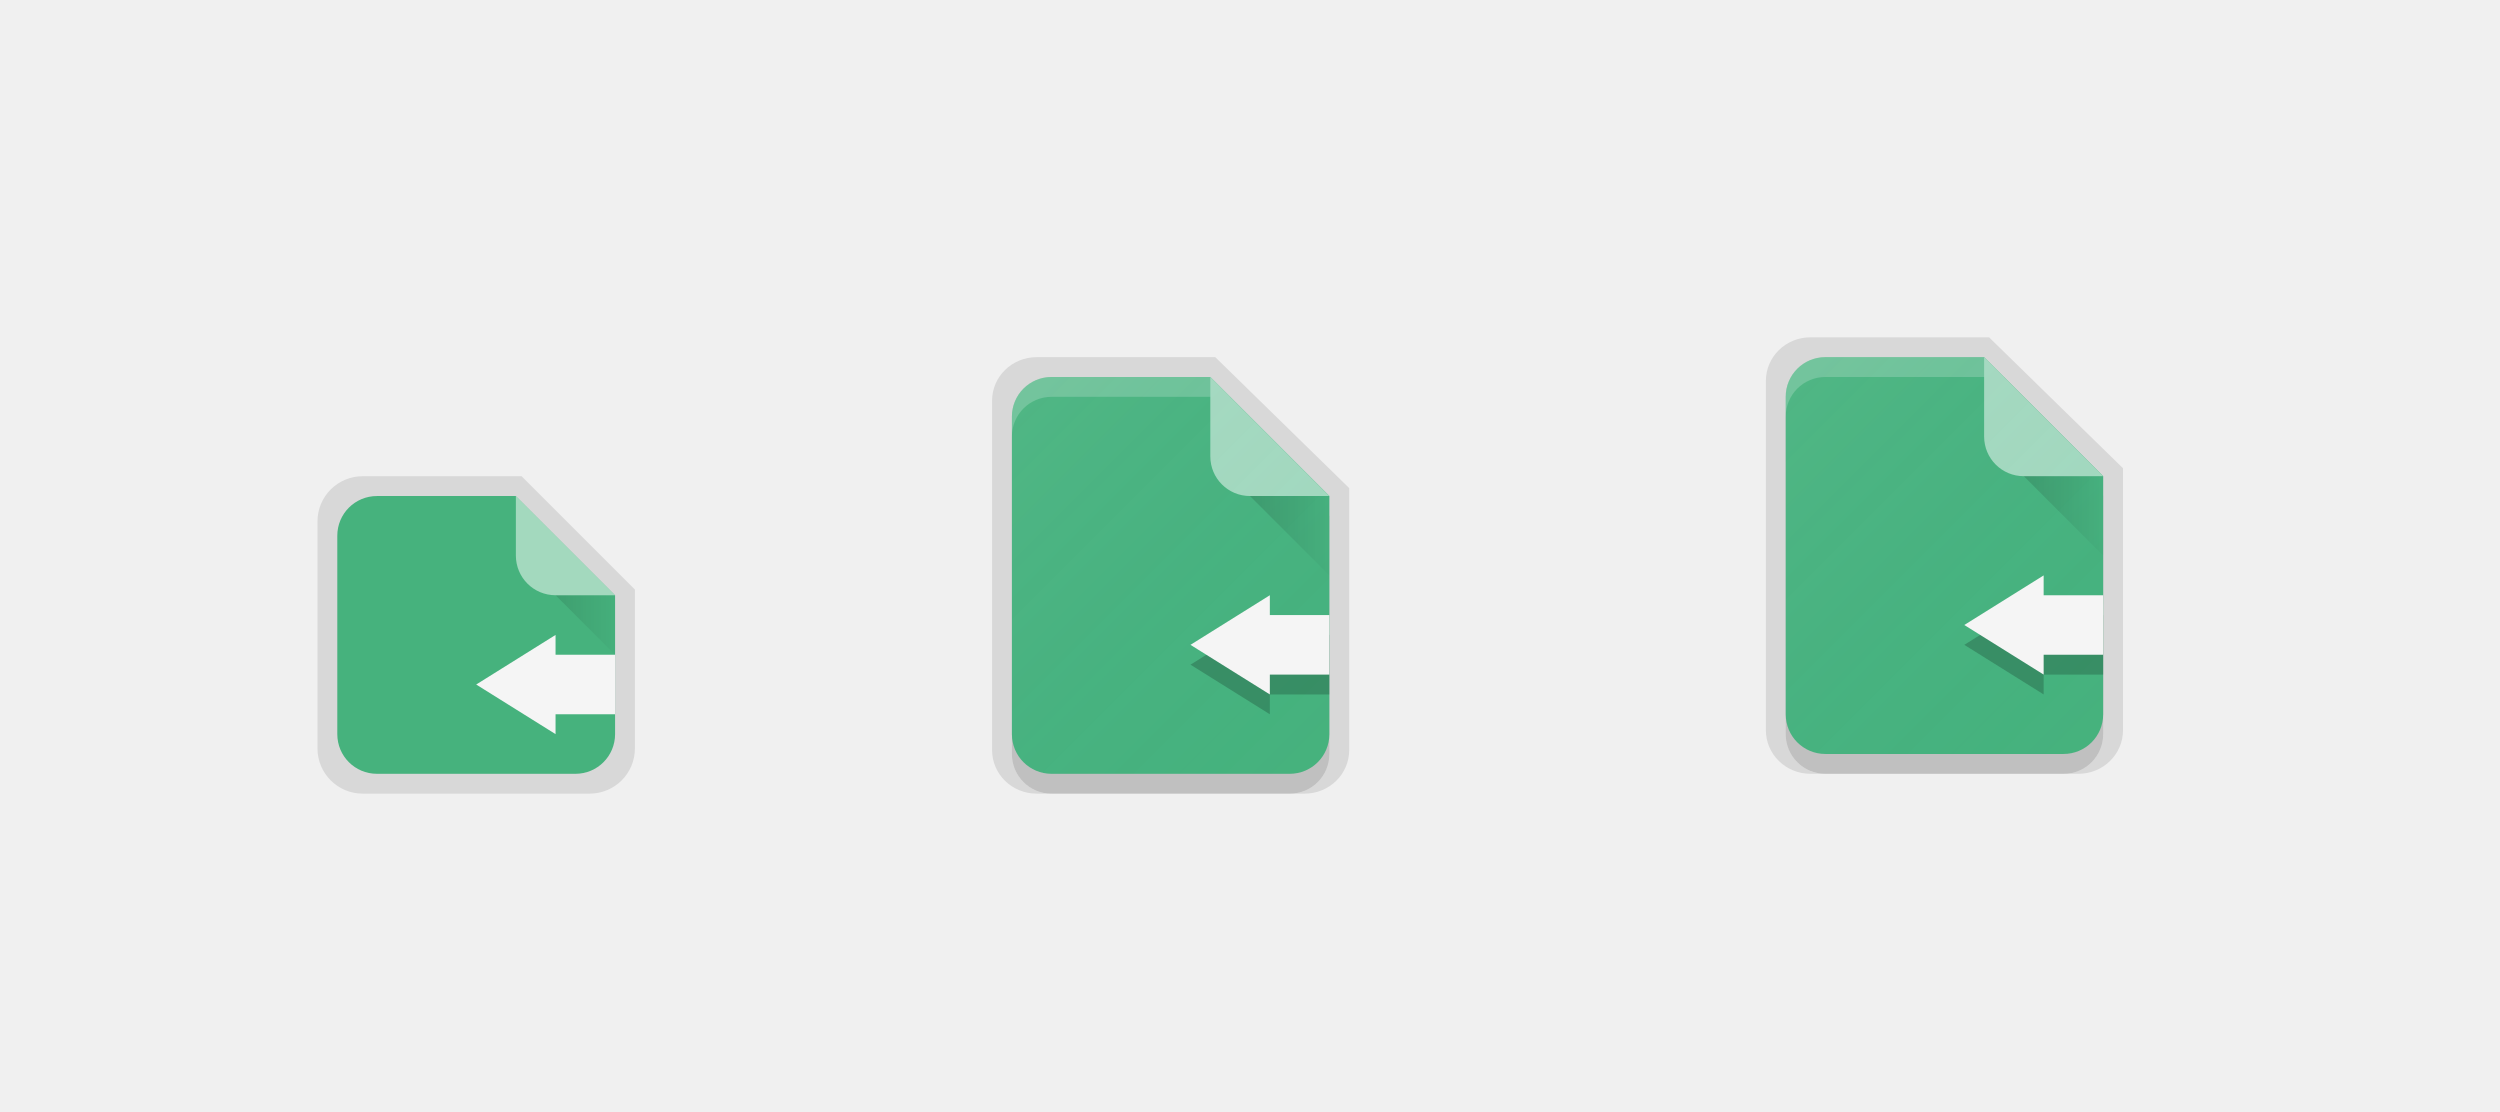
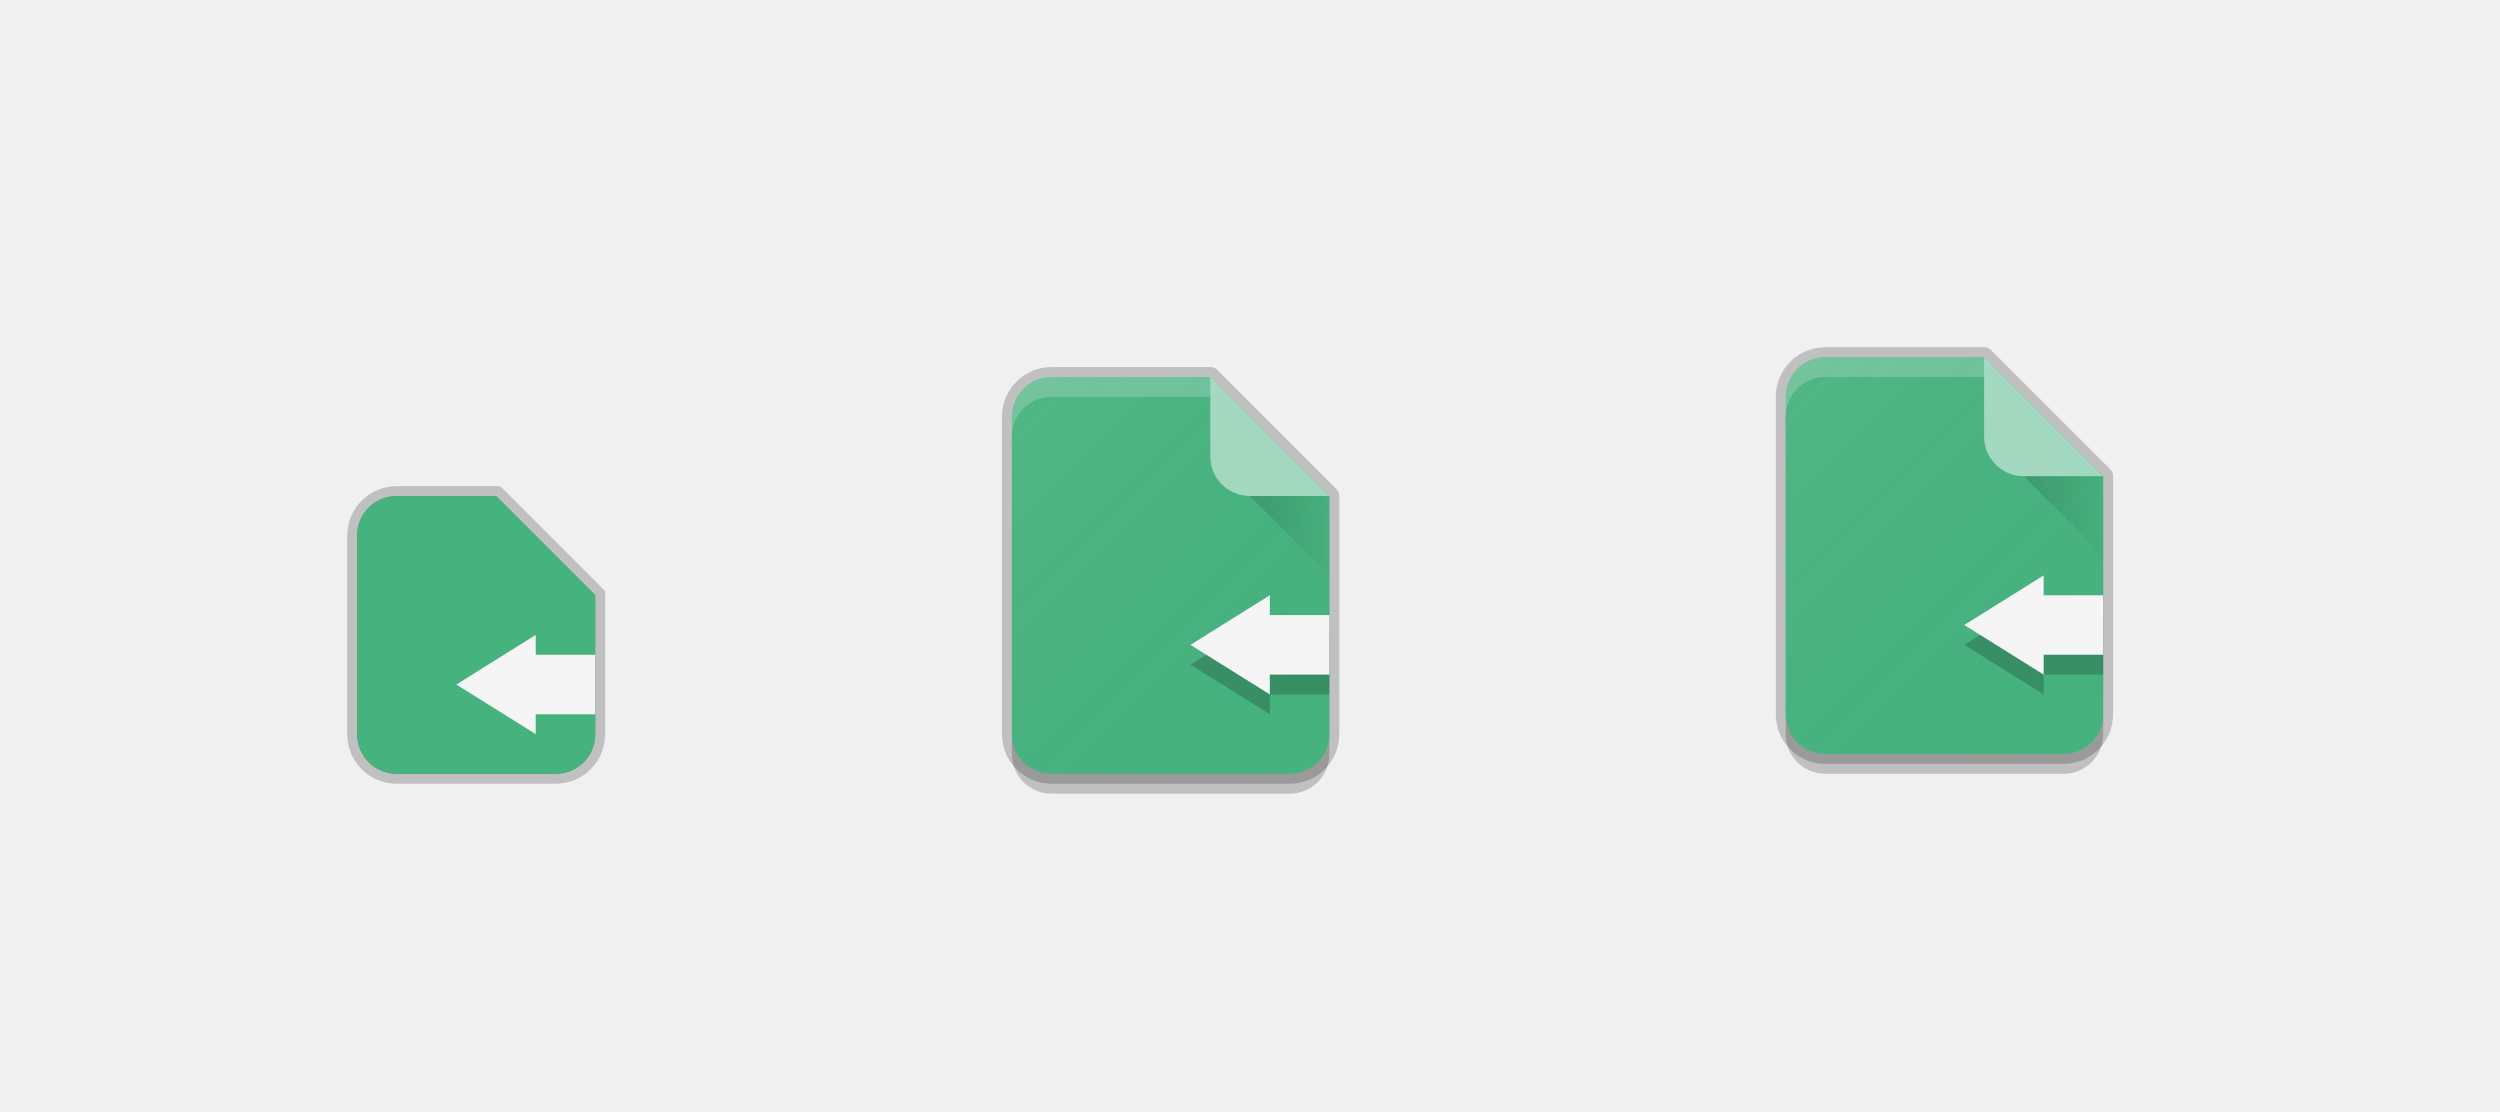
<svg xmlns="http://www.w3.org/2000/svg" xmlns:xlink="http://www.w3.org/1999/xlink" width="126" height="56" viewBox="0 0 126 56" version="1.1" id="svg1087">
  <defs id="defs1081">
    <linearGradient xlink:href="#linearGradient4730" id="linearGradient4593" gradientUnits="userSpaceOnUse" gradientTransform="matrix(0.4782599,0,0,0.4782636,47.52174,25.17187)" x1="7" y1="1011.362" x2="41" y2="1045.362" />
    <linearGradient id="linearGradient4730">
      <stop id="stop4726" offset="0" style="stop-color:#ffffff;stop-opacity:0.055" />
      <stop id="stop4728" offset="1" style="stop-color:#177ed5;stop-opacity:0;" />
    </linearGradient>
    <linearGradient xlink:href="#linearGradient5320" id="linearGradient4591" gradientUnits="userSpaceOnUse" x1="67.646" y1="514.354" x2="72.5" y2="514.354" gradientTransform="translate(-5,0.999997)" />
    <linearGradient id="linearGradient5320">
      <stop id="stop5322" offset="0" style="stop-color:#000000;stop-opacity:0.15" />
      <stop id="stop5324" offset="1" style="stop-color:#000000;stop-opacity:0;" />
    </linearGradient>
    <linearGradient xlink:href="#linearGradient4730" id="linearGradient4620" gradientUnits="userSpaceOnUse" gradientTransform="matrix(0.4782599,0,0,0.4782636,86.52174,24.17187)" x1="7" y1="1011.362" x2="41" y2="1045.362" />
-     <linearGradient xlink:href="#linearGradient5320" id="linearGradient4572" gradientUnits="userSpaceOnUse" x1="67.646" y1="514.354" x2="72.5" y2="514.354" gradientTransform="translate(-41,4.999997)" />
    <linearGradient xlink:href="#linearGradient5320" id="linearGradient4584" x1="67.646" y1="514.354" x2="72.5" y2="514.354" gradientUnits="userSpaceOnUse" gradientTransform="translate(34,-3e-6)" />
  </defs>
  <g id="layer1" transform="translate(0,-641.0667)" style="display:none">
    <text y="733.323" xml:space="preserve" x="-0.993" style="font-style:normal;font-variant:normal;font-weight:normal;font-stretch:normal;line-height:0%;font-family:'DejaVu Sans';-inkscape-font-specification:'DejaVu Sans';display:inline;fill:#000000;fill-opacity:1;stroke:none;enable-background:new" id="context">
      <tspan style="font-style:normal;font-variant:normal;font-weight:normal;font-stretch:normal;font-size:18px;line-height:1.25;font-family:'DejaVu Sans';-inkscape-font-specification:'DejaVu Sans'" y="733.323" x="-0.993" id="tspan3933">actions</tspan>
    </text>
    <text y="733.323" xml:space="preserve" x="126.488" style="font-style:normal;font-variant:normal;font-weight:bold;font-stretch:normal;line-height:0%;font-family:'DejaVu Sans';-inkscape-font-specification:'DejaVu Sans Bold';text-align:start;writing-mode:lr-tb;text-anchor:start;display:inline;fill:#000000;fill-opacity:1;stroke:none;enable-background:new" id="icon-name">
      <tspan style="font-style:normal;font-variant:normal;font-weight:bold;font-stretch:normal;font-size:18px;line-height:1.25;font-family:'DejaVu Sans';-inkscape-font-specification:'DejaVu Sans Bold'" y="733.323" x="126.488" id="tspan3937">document-revert</tspan>
    </text>
    <rect style="display:inline;overflow:visible;visibility:visible;fill:#fefefe;fill-opacity:1;fill-rule:nonzero;stroke:none;stroke-width:2;marker:none;enable-background:accumulate" id="rect16x16" width="16" height="16" x="-32" y="665.067" transform="scale(-1,1)" />
    <rect style="display:inline;overflow:visible;visibility:visible;fill:#fefefe;fill-opacity:1;fill-rule:nonzero;stroke:none;stroke-width:2;marker:none;enable-background:accumulate" id="rect24x24" width="24" height="24" x="-110" y="657.067" transform="scale(-1,1)" />
    <rect transform="scale(-1,1)" y="659.067" x="-70" height="22" width="22" id="rect4495" style="display:inline;overflow:visible;visibility:visible;fill:#fefefe;fill-opacity:1;fill-rule:nonzero;stroke:none;stroke-width:1.833;marker:none;enable-background:accumulate" />
    <path style="display:inline;fill:#ffffff;fill-opacity:0.2;stroke:none;enable-background:new" d="m 59,659.067 c -6.094,0 -11,4.906 -11,11 0,0.169 0.018,0.333 0.025,0.5 0.262,-5.858 5.05,-10.5 10.975,-10.5 5.925,0 10.713,4.642 10.975,10.5 0.007,-0.167 0.025,-0.331 0.025,-0.5 0,-6.094 -4.906,-11 -11,-11 z" id="rect4613" />
    <path id="path4618" d="m 98,658.067 c -6.094,0 -11,4.906 -11,11 0,0.169 0.018,0.333 0.025,0.5 0.262,-5.858 5.05,-10.5 10.975,-10.5 5.925,0 10.713,4.642 10.975,10.5 0.008,-0.167 0.025,-0.331 0.025,-0.5 0,-6.094 -4.906,-11 -11,-11 z" style="display:inline;fill:#ffffff;fill-opacity:0.2;stroke:none;enable-background:new" />
  </g>
  <g id="layer2" style="display:inline" transform="translate(0,-488)">
-     <path style="display:inline;fill:#000000;fill-opacity:0.1;stroke:none;stroke-width:1.632;stroke-linecap:round;stroke-linejoin:round;stroke-miterlimit:4;stroke-dasharray:none;stroke-opacity:1;enable-background:new" d="M 91.25 17 C 90.004 17 89 17.98 89 19.199 L 89 19.725 L 89 36.297 L 89 36.801 C 89 38.02 90.004 39 91.25 39 L 92 39 C 90.892 39 90 38.108 90 37 L 90 21 C 90 19.892 90.892 19 92 19 L 100 19 L 106 25 L 106 37 C 106 38.108 105.108 39 104 39 L 104.75 39 C 105.996 39 107 38.02 107 36.801 L 107 36.275 L 107 23.6 L 100.25 17 L 92.881 17 L 91.25 17 z " transform="translate(0,488)" id="path858" />
+     <path id="path858" d="m 92,506 c -1.108,0 -2,0.892 -2,2 v 0.477 15.066 V 524 c 0,1.108 0.892,2 2,2 H 93.461 102.551 104 c 1.108,0 2,-0.892 2,-2 V 523.523 512 l -6,-6 h -6.551 z" style="display:inline;fill:none;fill-opacity:1;stroke:#000000;stroke-width:1;stroke-linecap:round;stroke-linejoin:round;stroke-miterlimit:4;stroke-dasharray:none;stroke-opacity:0.2;enable-background:new" />
+     <path style="display:inline;fill:none;fill-opacity:1;stroke:#000000;stroke-width:1;stroke-linecap:round;stroke-linejoin:round;stroke-miterlimit:4;stroke-dasharray:none;stroke-opacity:0.2;enable-background:new" d="m 53,507 c -1.108,0 -2,0.892 -2,2 v 0.477 15.066 V 525 c 0,1.108 0.892,2 2,2 H 54.461 63.551 65 c 1.108,0 2,-0.892 2,-2 V 524.523 513 l -6,-6 h -6.551 z" id="path860" />
    <path id="path4533" d="m 92,507 c -1.108,0 -2,0.892 -2,2 v 16 c 0,1.108 0.892,2 2,2 h 12 c 1.108,0 2,-0.892 2,-2 v -12 l -6,-6 z" style="display:inline;opacity:1;fill:#000000;fill-opacity:0.2;stroke:none" />
    <path style="display:inline;opacity:1;fill:#46b27d;fill-opacity:1;stroke:none" d="m 92,506 c -1.108,0 -2,0.892 -2,2 v 16 c 0,1.108 0.892,2 2,2 h 12 c 1.108,0 2,-0.892 2,-2 v -12 l -6,-6 z" id="rect4555" />
    <path style="display:inline;opacity:1;fill:#ffffff;fill-opacity:0.2;stroke:none" d="m 92,506 c -1.108,0 -2,0.892 -2,2 v 1 c 0,-1.108 0.892,-2 2,-2 h 9 l -1,-1 z" id="path4566" />
    <path style="display:inline;opacity:1;fill:#a3d9be;fill-opacity:1;stroke:none" d="m 106,512 -6,-6 v 4 c 0,1.108 0.892,2 2,2 z" id="rect4560" />
-     <path id="path882" d="M 18.286,512 C 17.019,512 16,513.019 16,514.286 V 520 525.714 C 16,526.981 17.019,528 18.286,528 h 1.143 1.143 1.143 H 24 27.429 29.714 C 30.981,528 32,526.981 32,525.714 V 520 518.857 517.714 L 26.286,512 H 25.143 24 21.714 20.571 19.429 Z" style="display:inline;fill:#000000;fill-opacity:0.1;fill-rule:evenodd;stroke:none;stroke-width:5.562px;stroke-linecap:butt;stroke-linejoin:miter;stroke-opacity:1;enable-background:new" />
-     <path style="display:inline;fill:#46b27d;fill-opacity:1;fill-rule:evenodd;stroke:none;stroke-width:4.866px;stroke-linecap:butt;stroke-linejoin:miter;stroke-opacity:1;enable-background:new" d="m 19,513 c -1.108,0 -2,0.892 -2,2 v 5 5 c 0,1.108 0.892,2 2,2 h 1 1 1 2 3 2 c 1.108,0 2,-0.892 2,-2 v -5 -1 -1 l -5,-5 h -1 -1 -2 -1 -1 z" id="rect4630-7-2" />
    <path style="display:inline;fill:url(#linearGradient4584);fill-opacity:1;stroke:none;stroke-width:1px;stroke-linecap:butt;stroke-linejoin:miter;stroke-opacity:1" d="m 102,512 4,4 v -4 h -4" id="path4576" />
-     <path style="display:inline;fill:url(#linearGradient4572);fill-opacity:1;stroke:none;stroke-width:1px;stroke-linecap:butt;stroke-linejoin:miter;stroke-opacity:1" d="m 28,518 3,3 v -2 -1 z" id="path4570" />
-     <path style="display:inline;opacity:1;fill:#ffffff;fill-opacity:0.5;stroke:none" d="m 26,513 v 3 c 0,1.108 0.892,2 2,2 h 3 z" id="path4568" />
+     <path id="path870" d="m 20,513 c -1.108,0 -2,0.892 -2,2 v 5 5 c 0,1.108 0.892,2 2,2 h 1 2 3 2 c 1.108,0 2,-0.892 2,-2 v -5 -1 -1 l -5,-5 h -1 -1 -2 z" style="display:inline;fill:#46b27d;fill-opacity:1;fill-rule:evenodd;stroke:#000000;stroke-width:1;stroke-linecap:butt;stroke-linejoin:miter;stroke-miterlimit:4;stroke-dasharray:none;stroke-opacity:0.2;enable-background:new" />
+     <path style="display:inline;fill:#46b27d;fill-opacity:1;fill-rule:evenodd;stroke:none;stroke-width:4.866px;stroke-linecap:butt;stroke-linejoin:miter;stroke-opacity:1;enable-background:new" d="m 20,513 c -1.108,0 -2,0.892 -2,2 v 5 5 c 0,1.108 0.892,2 2,2 h 1 2 3 2 c 1.108,0 2,-0.892 2,-2 v -5 -1 -1 l -5,-5 h -1 -1 -2 z" id="rect4630-7-2" />
    <path style="display:inline;fill:url(#linearGradient4620);fill-opacity:1;stroke:none;stroke-width:1.467;stroke-linecap:round;stroke-linejoin:round;stroke-miterlimit:4;stroke-dasharray:none;stroke-opacity:1;enable-background:new" d="m 92,506 c -1.108,0 -2,0.892 -2,2 v 0.477 15.066 V 524 c 0,1.108 0.892,2 2,2 H 93.461 102.551 104 c 1.108,0 2,-0.892 2,-2 V 523.523 512 l -6,-6 h -6.551 z" id="path4618-3" />
-     <path id="path865" d="m 52.25,506 c -1.246,0 -2.25,0.98 -2.25,2.199 v 0.525 16.572 0.504 C 50,527.02 51.004,528 52.25,528 H 53 c -1.108,0 -2,-0.892 -2,-2 v -16 c 0,-1.108 0.892,-2 2,-2 h 8 l 6,6 v 12 c 0,1.108 -0.892,2 -2,2 h 0.75 c 1.246,0 2.25,-0.98 2.25,-2.199 v -0.525 -12.676 L 61.25,506 h -7.369 z" style="display:inline;fill:#000000;fill-opacity:0.1;stroke:none;stroke-width:1.632;stroke-linecap:round;stroke-linejoin:round;stroke-miterlimit:4;stroke-dasharray:none;stroke-opacity:1;enable-background:new" />
    <path style="display:inline;opacity:1;fill:#000000;fill-opacity:0.2;stroke:none" d="m 53,508 c -1.108,0 -2,0.892 -2,2 v 16 c 0,1.108 0.892,2 2,2 h 12 c 1.108,0 2,-0.892 2,-2 v -12 l -6,-6 z" id="path4577" />
    <path id="path4579" d="m 53,507 c -1.108,0 -2,0.892 -2,2 v 16 c 0,1.108 0.892,2 2,2 h 12 c 1.108,0 2,-0.892 2,-2 v -12 l -6,-6 z" style="display:inline;opacity:1;fill:#46b27d;fill-opacity:1;stroke:none" />
    <path id="path4581" d="m 53,507 c -1.108,0 -2,0.892 -2,2 v 1 c 0,-1.108 0.892,-2 2,-2 h 9 l -1,-1 z" style="display:inline;opacity:1;fill:#ffffff;fill-opacity:0.2;stroke:none" />
    <path id="path4583" d="m 67,513 -6,-6 v 4 c 0,1.108 0.892,2 2,2 z" style="display:inline;opacity:1;fill:#a3d9be;fill-opacity:1;stroke:none" />
    <path id="path4585" d="m 63,513 4,4 v -4 h -4" style="display:inline;fill:url(#linearGradient4591);fill-opacity:1;stroke:none;stroke-width:1px;stroke-linecap:butt;stroke-linejoin:miter;stroke-opacity:1" />
    <path id="path4589" d="m 53,507 c -1.108,0 -2,0.892 -2,2 v 0.477 15.066 V 525 c 0,1.108 0.892,2 2,2 H 54.461 63.551 65 c 1.108,0 2,-0.892 2,-2 V 524.523 513 l -6,-6 h -6.551 z" style="display:inline;fill:url(#linearGradient4593);fill-opacity:1;stroke:none;stroke-width:1.467;stroke-linecap:round;stroke-linejoin:round;stroke-miterlimit:4;stroke-dasharray:none;stroke-opacity:1;enable-background:new" />
    <path id="path871" d="m 106,522 h -3 v 1 l -4,-2.5 4,-2.5 v 1 h 3 v 3" style="display:inline;fill:#000000;fill-opacity:0.2;stroke:none;stroke-width:1px;stroke-linecap:butt;stroke-linejoin:miter;stroke-opacity:1" />
    <path style="display:inline;fill:#f5f5f5;fill-opacity:1;stroke:none;stroke-width:1px;stroke-linecap:butt;stroke-linejoin:miter;stroke-opacity:1" d="m 106,521 h -3 v 1 l -4,-2.5 4,-2.5 v 1 h 3 v 3" id="path869" />
    <path style="display:inline;fill:#000000;fill-opacity:0.2;stroke:none;stroke-width:1px;stroke-linecap:butt;stroke-linejoin:miter;stroke-opacity:1" d="m 67,523 h -3 v 1 l -4,-2.5 4,-2.5 v 1 h 3 v 3" id="path873" />
    <path id="path875" d="m 67,522 h -3 v 1 l -4,-2.5 4,-2.5 v 1 h 3 v 3" style="display:inline;fill:#f5f5f5;fill-opacity:1;stroke:none;stroke-width:1px;stroke-linecap:butt;stroke-linejoin:miter;stroke-opacity:1" />
-     <path style="display:inline;fill:#f5f5f5;fill-opacity:1;stroke:none;stroke-width:1px;stroke-linecap:butt;stroke-linejoin:miter;stroke-opacity:1" d="m 31,524 h -3 v 1 l -4,-2.5 4,-2.5 v 1 h 3 v 3" id="path877" />
+     <path style="display:inline;fill:#f5f5f5;fill-opacity:1;stroke:none;stroke-width:1px;stroke-linecap:butt;stroke-linejoin:miter;stroke-opacity:1" d="m 30,524 h -3 v 1 l -4,-2.5 4,-2.5 v 1 h 3 v 3" id="path877" />
  </g>
</svg>
